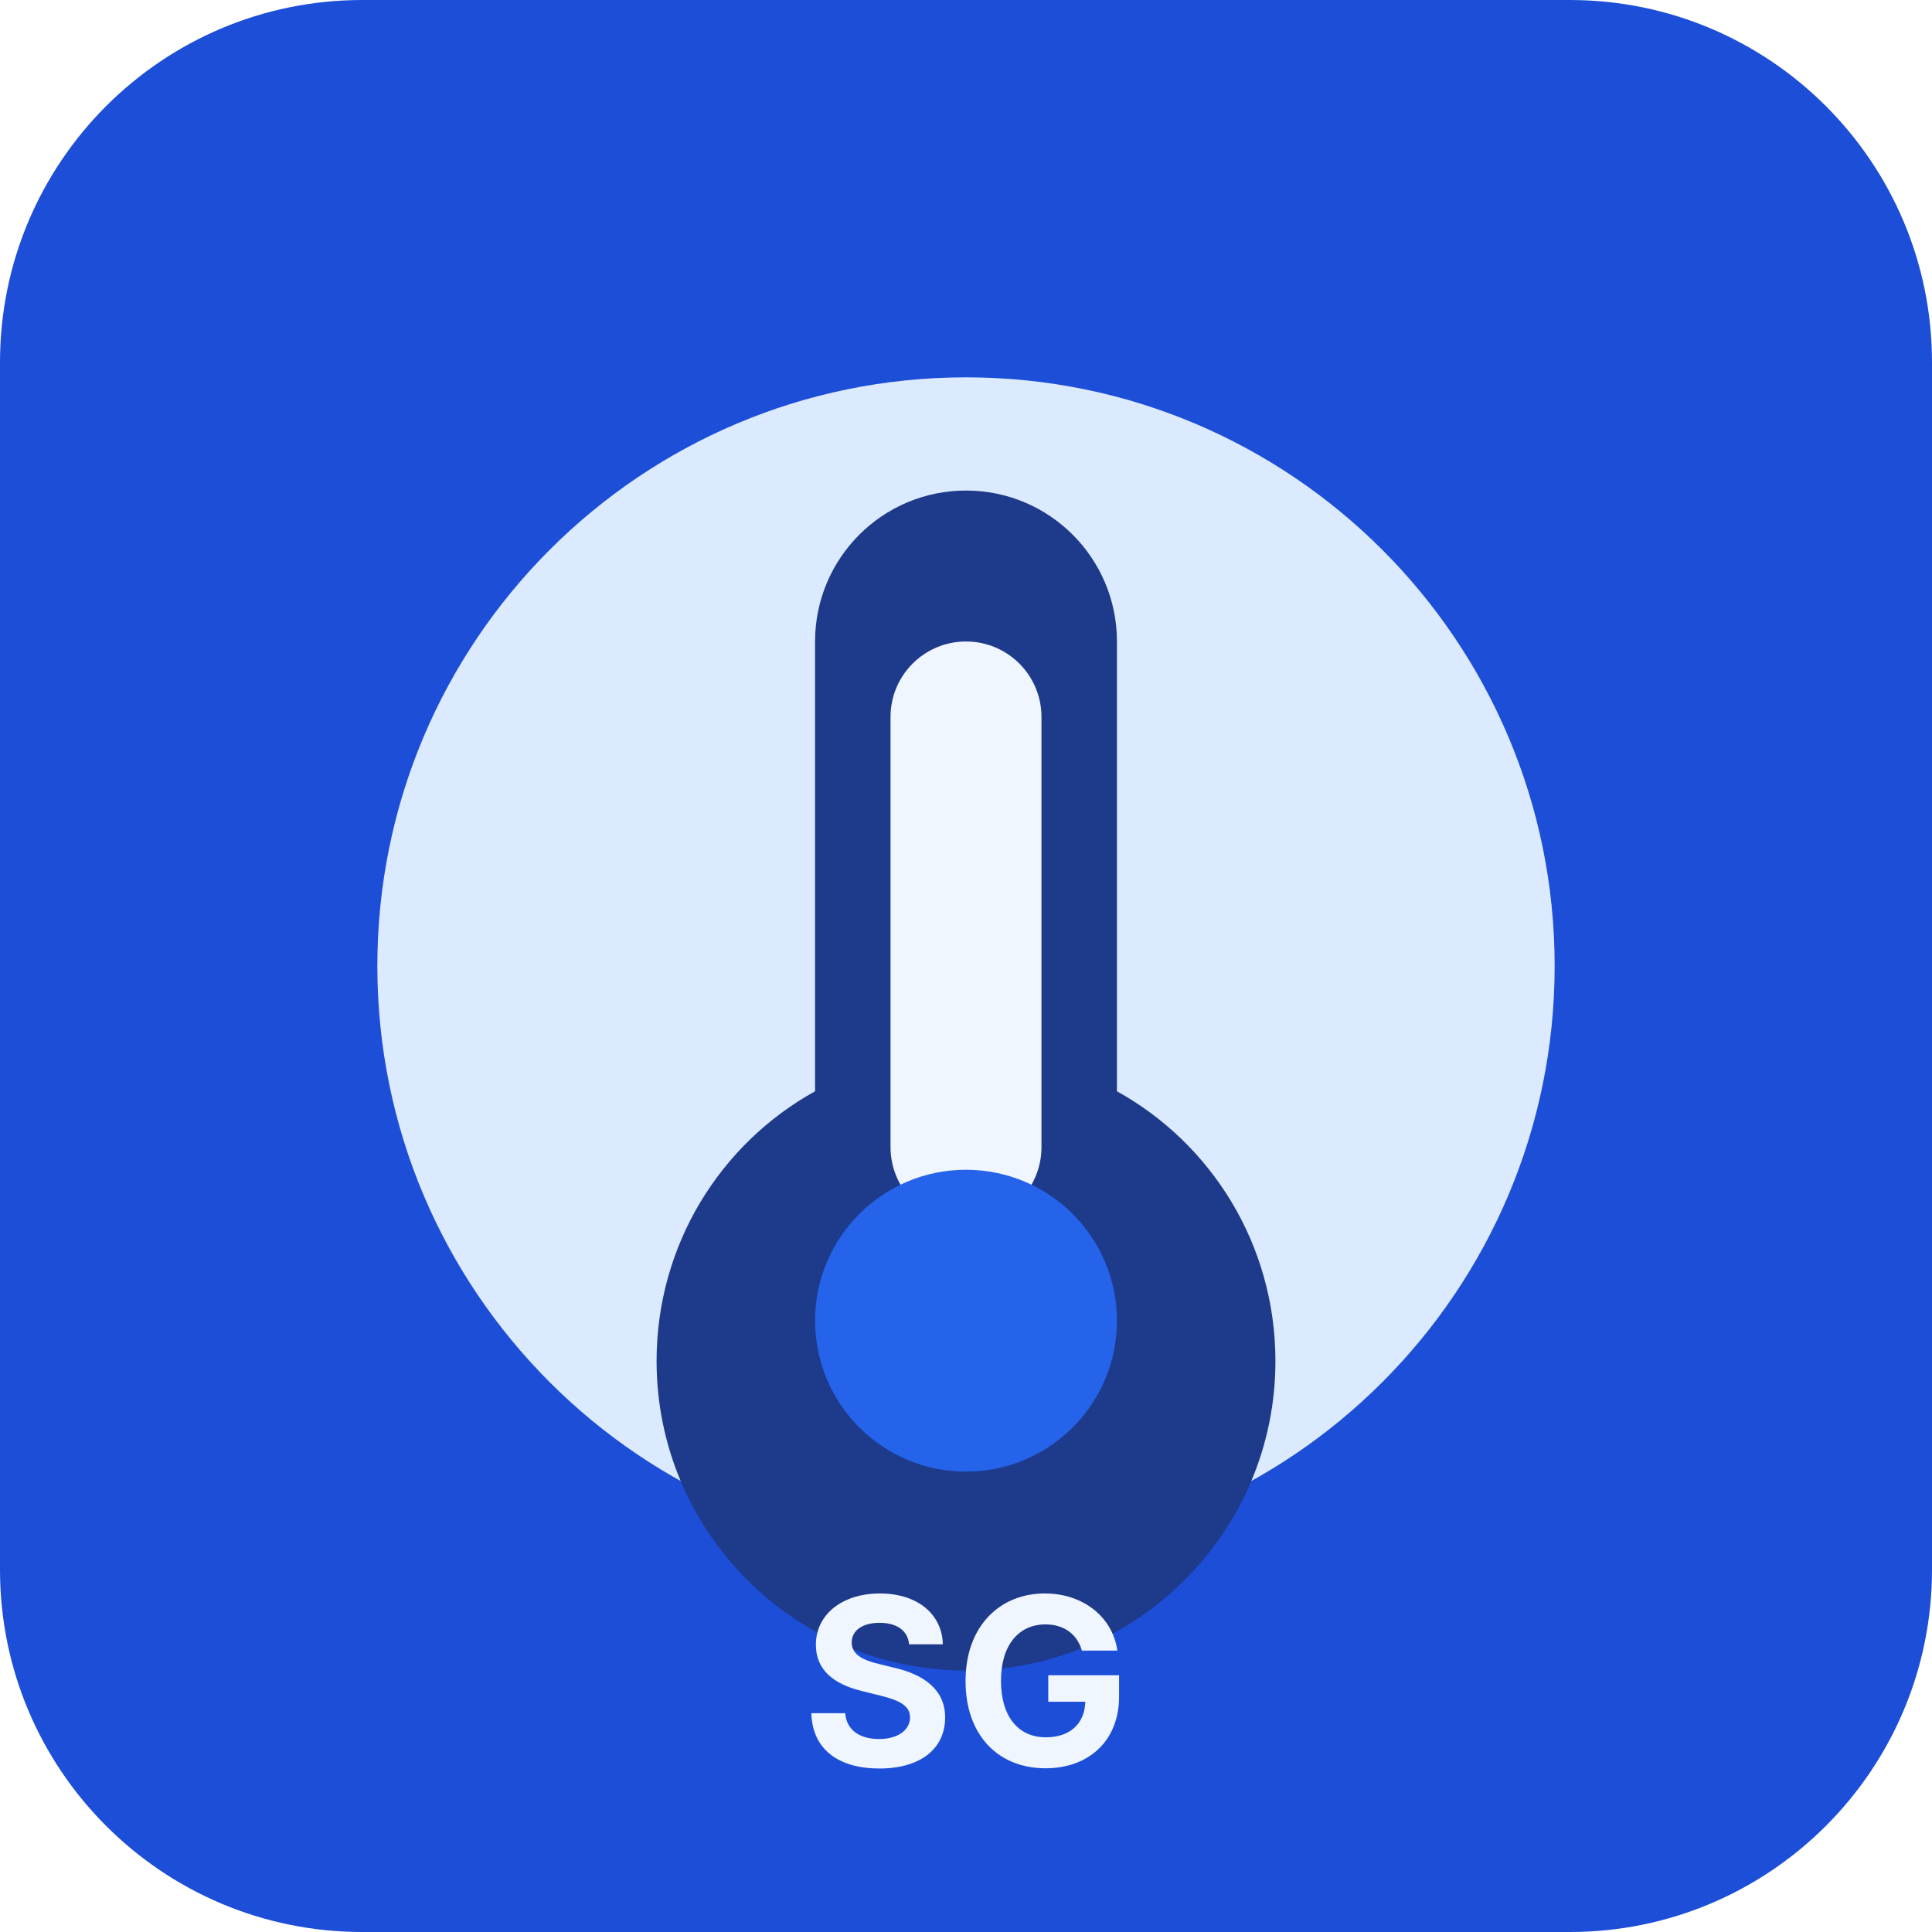
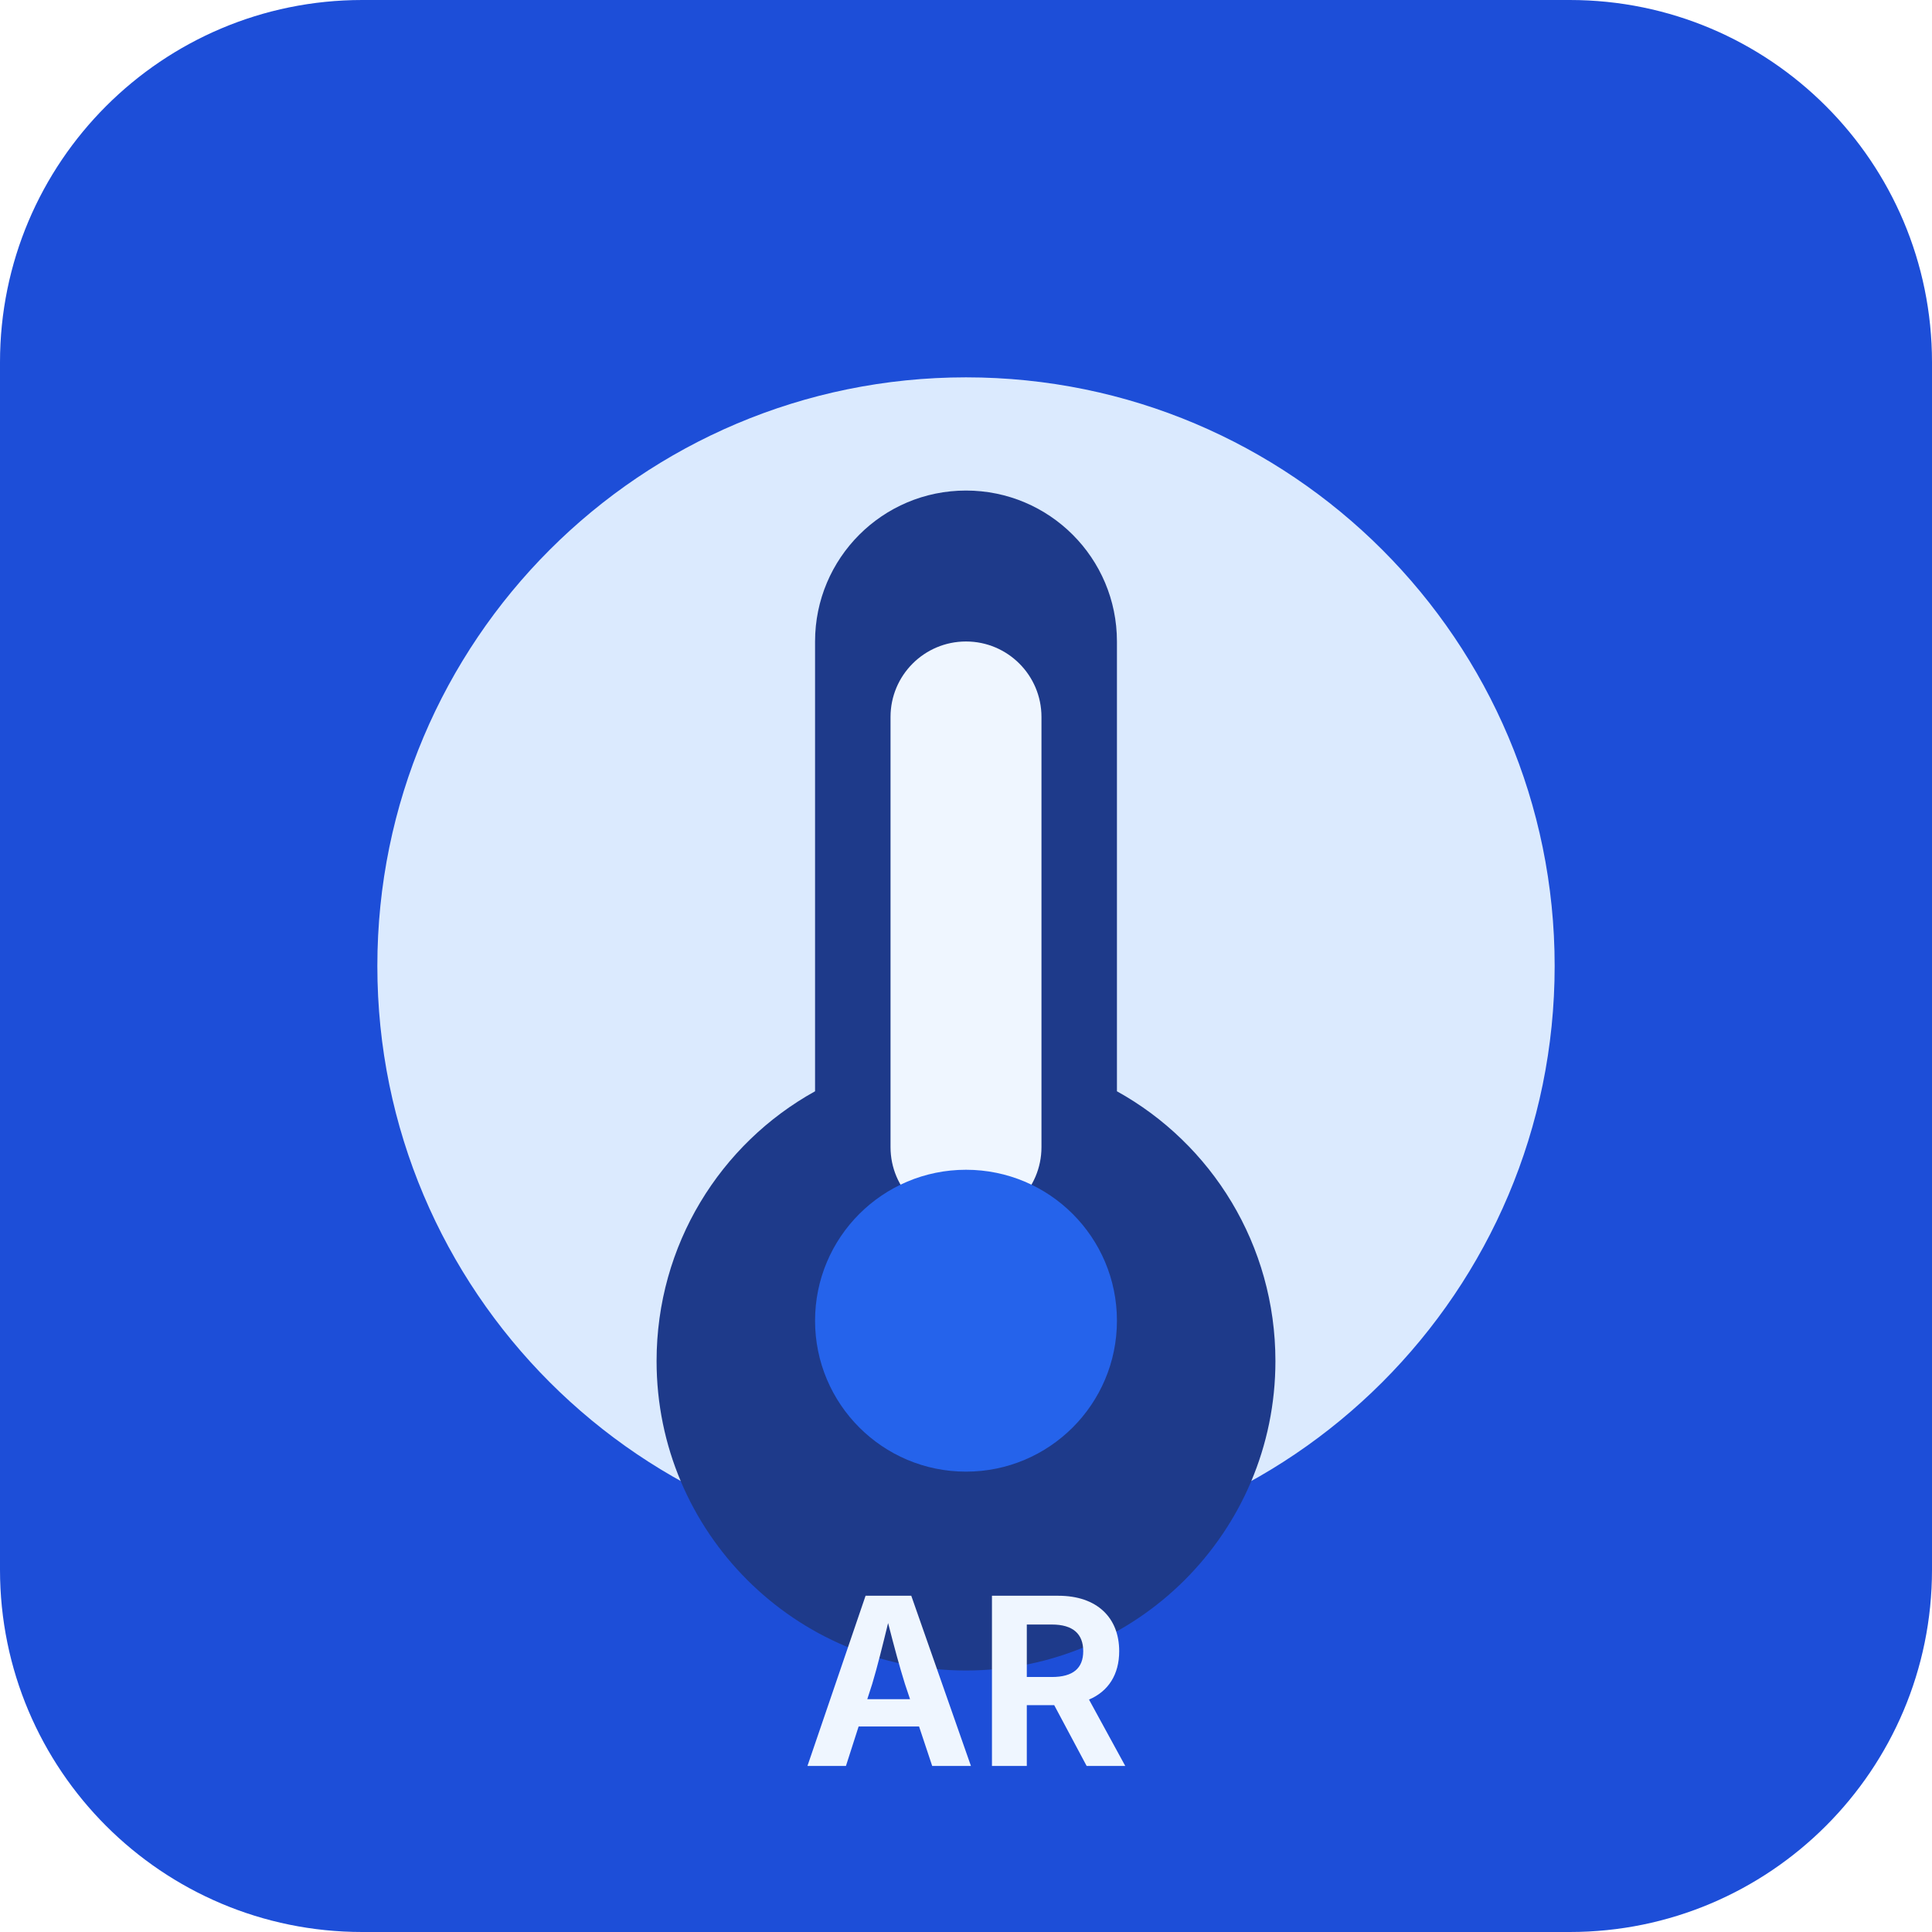
- <svg xmlns="http://www.w3.org/2000/svg" viewBox="0 0 512 512" role="img" aria-label="SG Monitoreo">
+ <svg xmlns="http://www.w3.org/2000/svg" viewBox="0 0 512 512" role="img" aria-label="AR Monitoreo">
  <rect width="512" height="512" rx="96" fill="#1d4ed8" />
  <circle cx="256" cy="256" r="156" fill="#dbeafe" />
  <path d="M256 130c22.1 0 40 17.9 40 40v119.2c25.1 13.9 42 40.7 42 71.5 0 45.3-36.7 82-82 82s-82-36.7-82-82c0-30.8 16.9-57.6 42-71.5V170c0-22.1 17.9-40 40-40z" fill="#1e3a8a" />
  <rect x="236" y="170" width="40" height="154" rx="20" fill="#eff6ff" />
  <circle cx="256" cy="350" r="40" fill="#2563eb" />
-   <text x="256" y="468" text-anchor="middle" font-size="62" font-family="Inter, Arial, sans-serif" font-weight="700" fill="#eff6ff">SG</text>
+   <text x="256" y="468" text-anchor="middle" font-size="62" font-family="Inter, Arial, sans-serif" font-weight="700" fill="#eff6ff">AR</text>
</svg>
